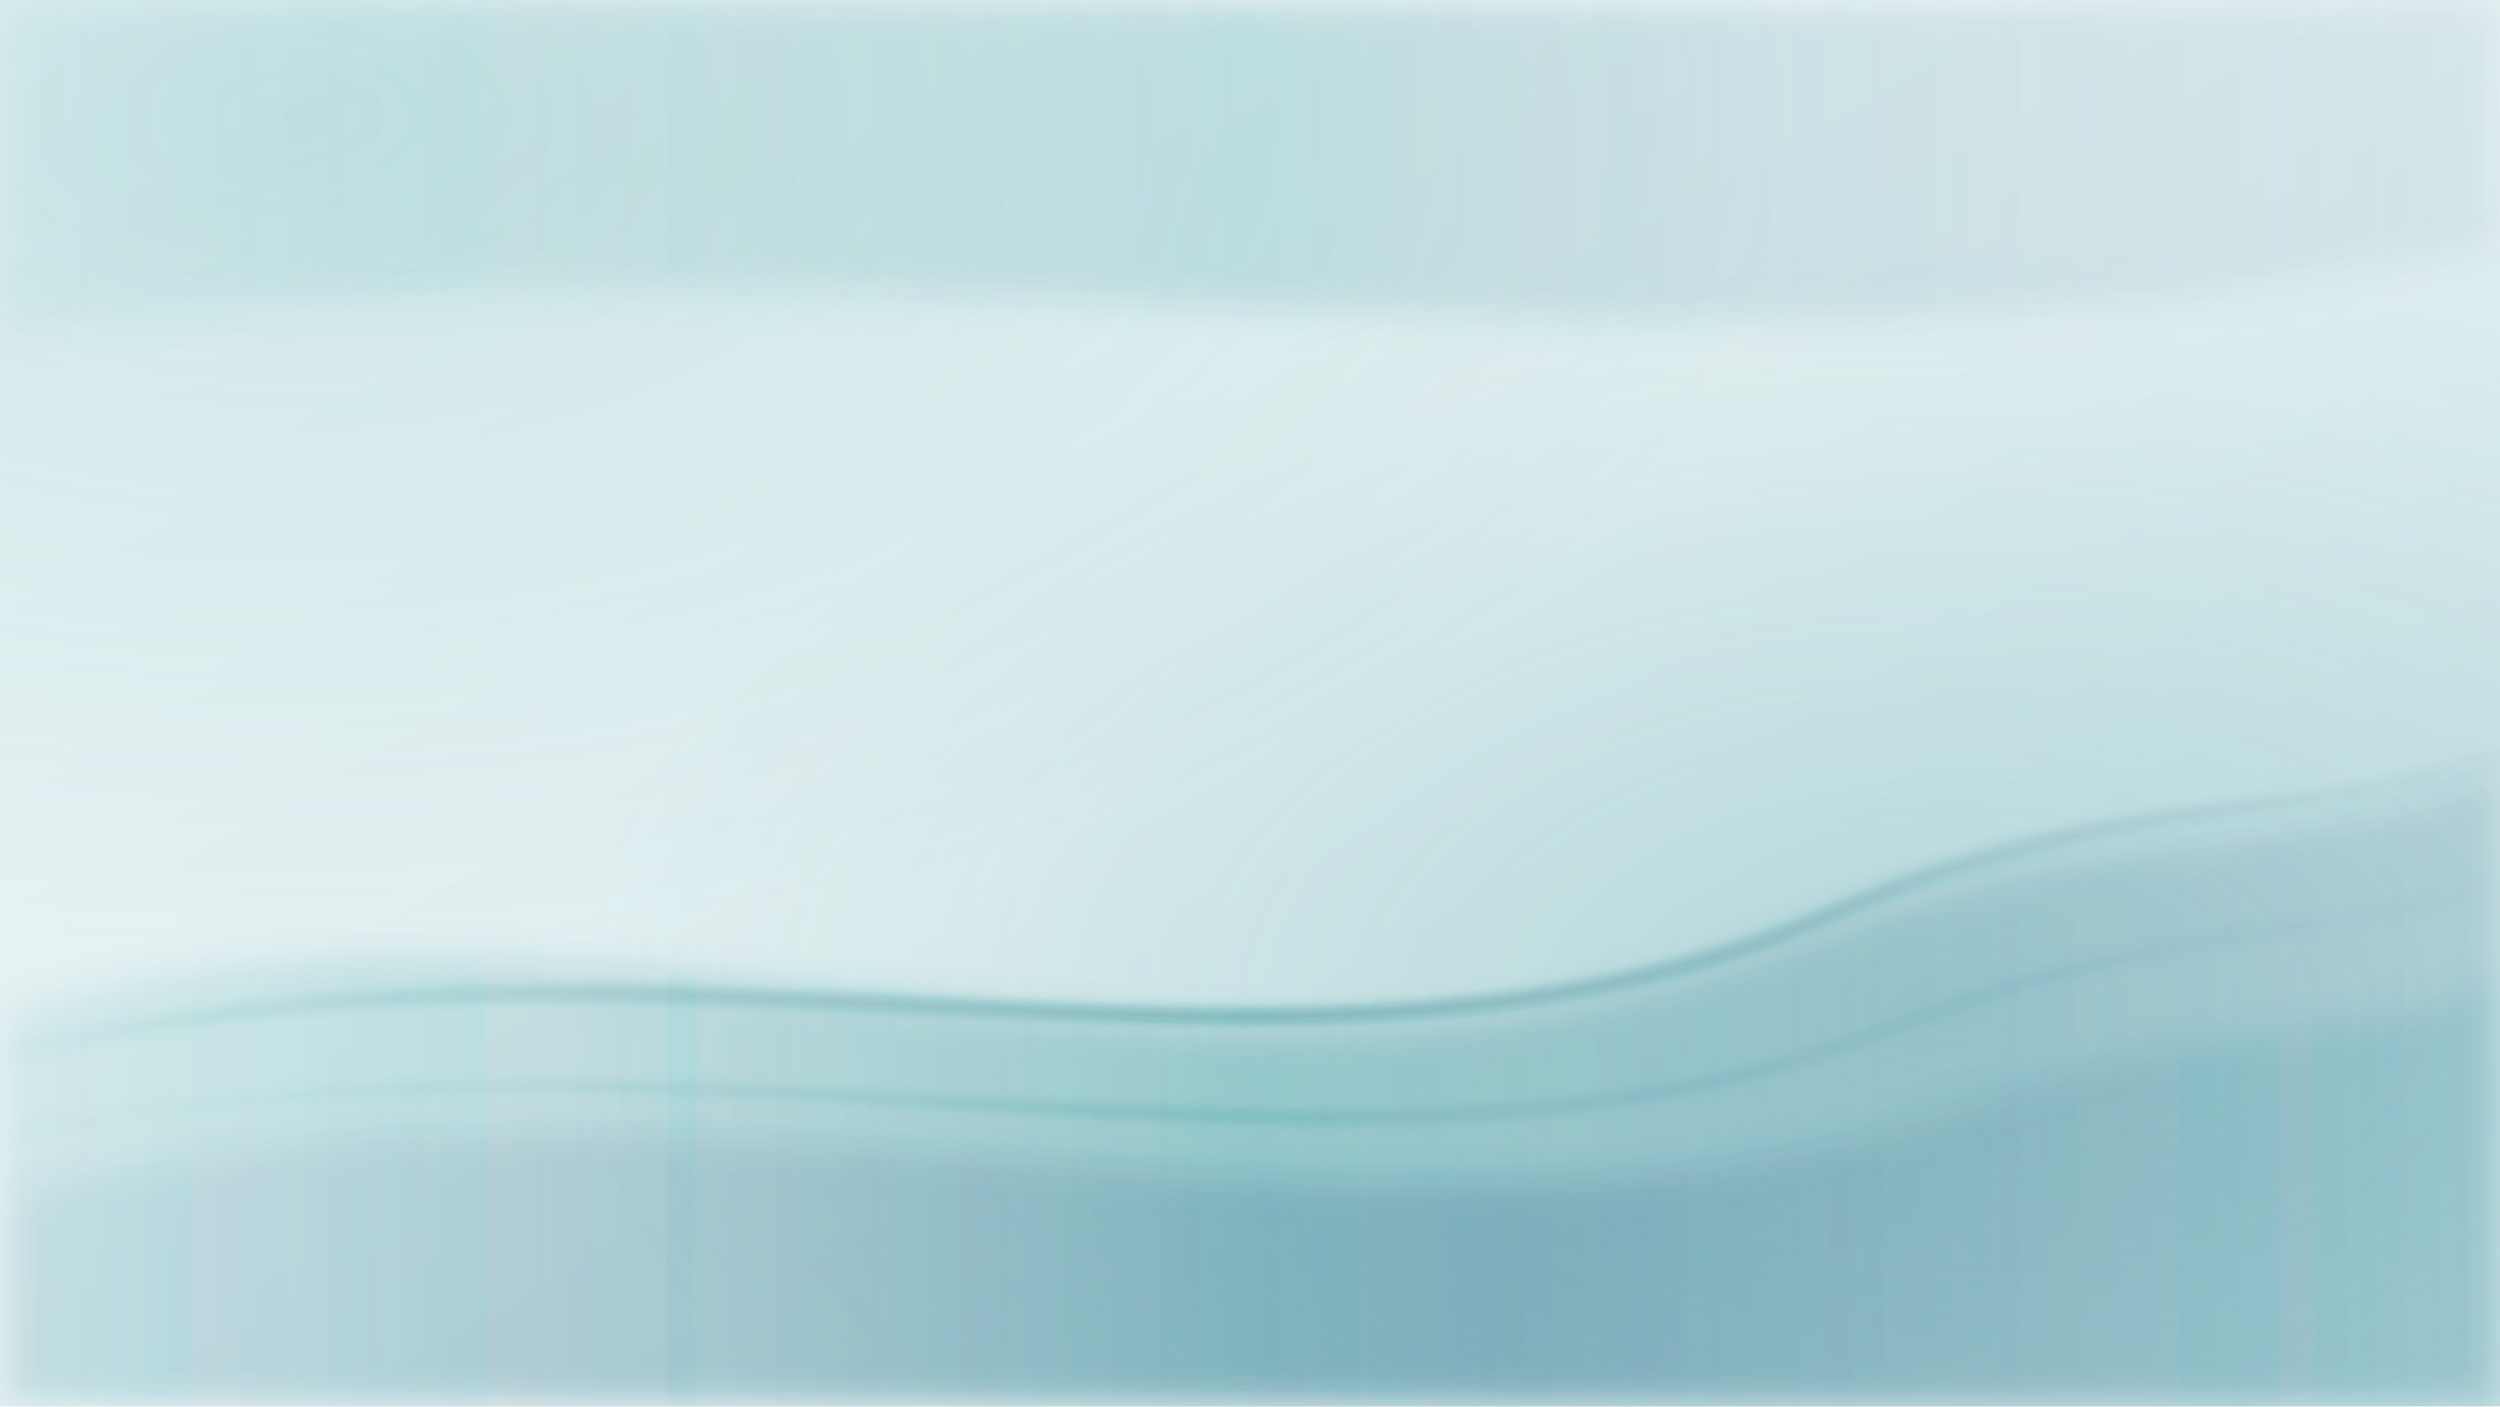
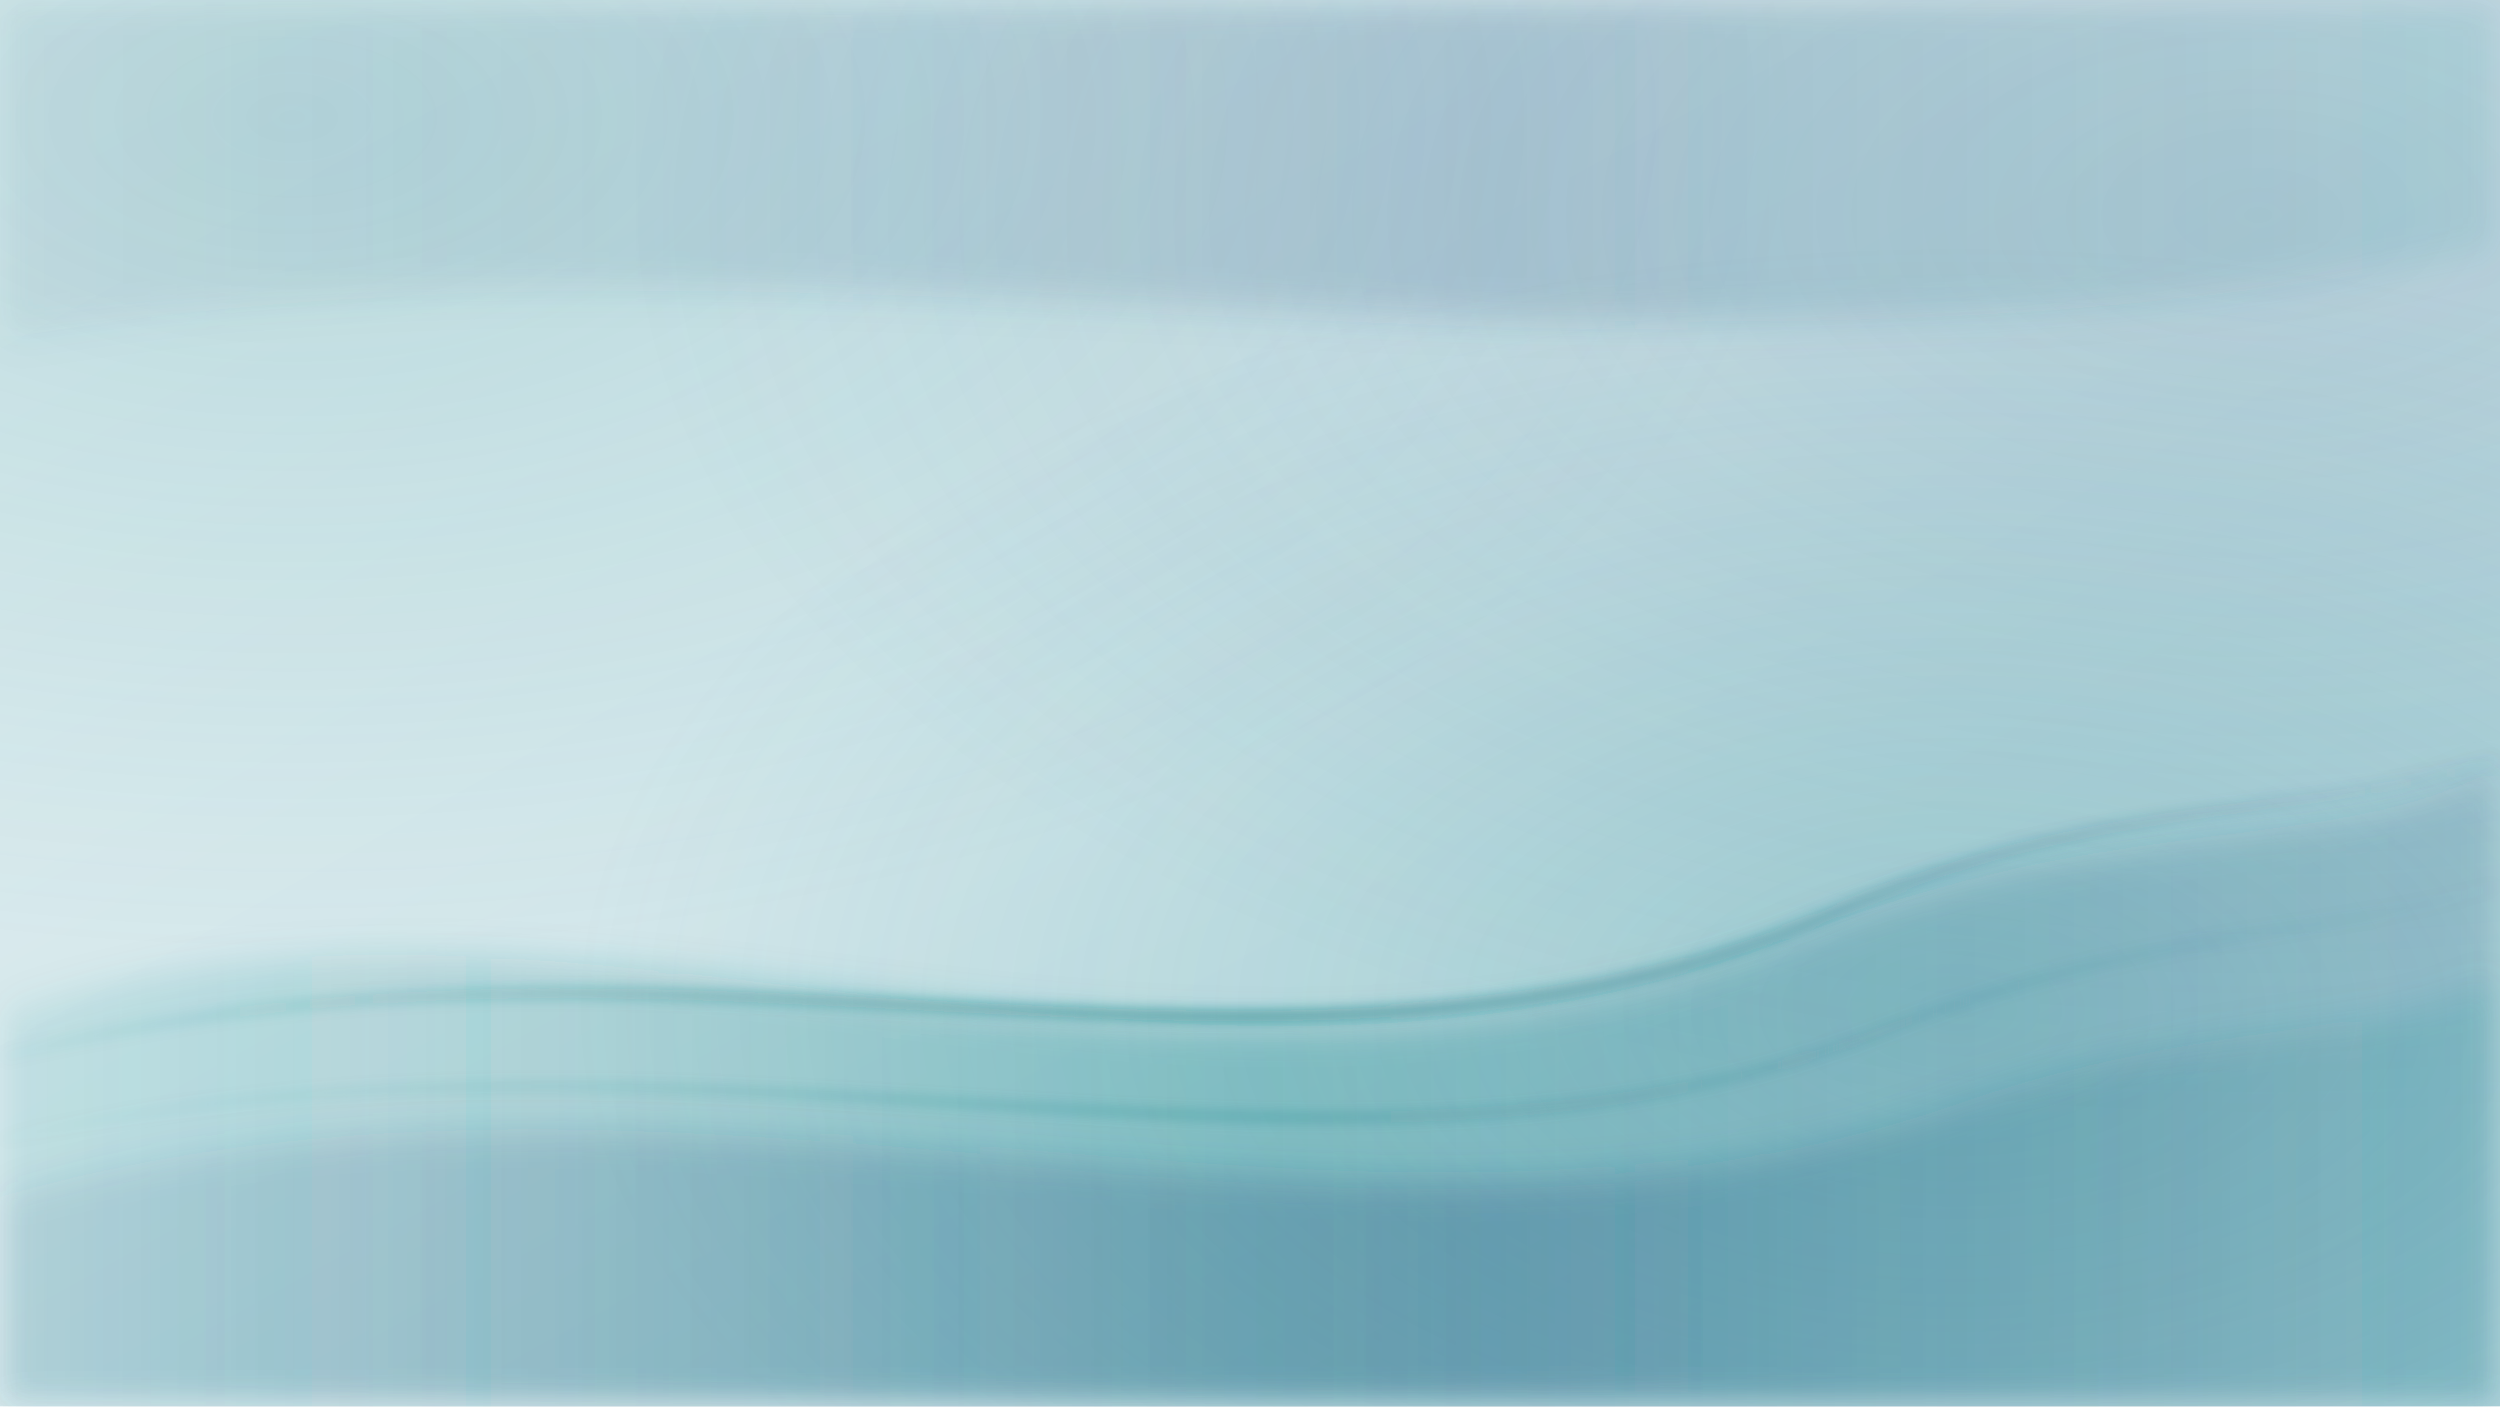
<svg xmlns="http://www.w3.org/2000/svg" viewBox="0 0 1920 1080" width="1920" height="1080">
  <defs>
    <linearGradient id="bg" x1="0" y1="0" x2="1" y2="1">
-       <stop offset="0" stop-color="#EFF7F8" />
-       <stop offset="0.5" stop-color="#E2EFF1" />
-       <stop offset="1" stop-color="#CDE4E7" />
+       <stop offset="0" stop-color="#E4F0F2" />
+       <stop offset="0.5" stop-color="#D2E6EA" />
+       <stop offset="1" stop-color="#B9D8DF" />
    </linearGradient>
    <linearGradient id="band1" x1="0" y1="0" x2="1" y2="0">
-       <stop offset="0" stop-color="#1B8A90" stop-opacity="0.08" />
-       <stop offset="0.5" stop-color="#1B8A90" stop-opacity="0.30" />
-       <stop offset="1" stop-color="#2B5D86" stop-opacity="0.12" />
+       <stop offset="0" stop-color="#1B8A90" stop-opacity="0.10" />
+       <stop offset="0.5" stop-color="#1B8A90" stop-opacity="0.36" />
+       <stop offset="1" stop-color="#2B5D86" stop-opacity="0.16" />
    </linearGradient>
    <linearGradient id="band2" x1="0" y1="0" x2="1" y2="0">
-       <stop offset="0" stop-color="#2B5D86" stop-opacity="0.06" />
-       <stop offset="0.6" stop-color="#2B5D86" stop-opacity="0.22" />
-       <stop offset="1" stop-color="#1B8A90" stop-opacity="0.10" />
+       <stop offset="0" stop-color="#2B5D86" stop-opacity="0.10" />
+       <stop offset="0.6" stop-color="#2B5D86" stop-opacity="0.32" />
+       <stop offset="1" stop-color="#1B8A90" stop-opacity="0.14" />
    </linearGradient>
    <linearGradient id="ribbon" x1="0" y1="0" x2="1" y2="0">
      <stop offset="0" stop-color="#1B8A90" stop-opacity="0" />
-       <stop offset="0.5" stop-color="#17797E" stop-opacity="0.7" />
+       <stop offset="0.5" stop-color="#17797E" stop-opacity="0.75" />
      <stop offset="1" stop-color="#2B5D86" stop-opacity="0" />
    </linearGradient>
    <radialGradient id="glow" cx="0.78" cy="0.72" r="0.55">
-       <stop offset="0" stop-color="#1B8A90" stop-opacity="0.20" />
+       <stop offset="0" stop-color="#1B8A90" stop-opacity="0.24" />
      <stop offset="1" stop-color="#1B8A90" stop-opacity="0" />
    </radialGradient>
-     <radialGradient id="wash" cx="0.12" cy="0.08" r="0.6">
-       <stop offset="0" stop-color="#1B8A90" stop-opacity="0.14" />
+     <radialGradient id="washTeal" cx="0.12" cy="0.08" r="0.6">
+       <stop offset="0" stop-color="#1B8A90" stop-opacity="0.18" />
      <stop offset="1" stop-color="#1B8A90" stop-opacity="0" />
+     </radialGradient>
+     <radialGradient id="washBlue" cx="0.9" cy="0.15" r="0.65">
+       <stop offset="0" stop-color="#2B5D86" stop-opacity="0.18" />
+       <stop offset="1" stop-color="#2B5D86" stop-opacity="0" />
    </radialGradient>
    <filter id="soft" x="-20%" y="-20%" width="140%" height="140%">
      <feGaussianBlur stdDeviation="14" />
    </filter>
    <filter id="soft2" x="-20%" y="-20%" width="140%" height="140%">
      <feGaussianBlur stdDeviation="5" />
    </filter>
  </defs>
  <rect width="1920" height="1080" fill="url(#bg)" />
-   <rect width="1920" height="1080" fill="url(#wash)" />
+   <rect width="1920" height="1080" fill="url(#washTeal)" />
+   <rect width="1920" height="1080" fill="url(#washBlue)" />
  <rect width="1920" height="1080" fill="url(#glow)" />
-   <path d="M0,260 C620,150 1260,330 1920,190 L1920,0 L0,0 Z" fill="url(#band1)" opacity="0.55" filter="url(#soft)" />
+   <path d="M0,260 C620,150 1260,330 1920,190 L1920,0 L0,0 Z" fill="url(#band2)" opacity="0.6" filter="url(#soft)" />
  <path d="M0,780 C420,630 900,910 1380,720 C1630,620 1790,660 1920,590 L1920,1080 L0,1080 Z" fill="url(#band1)" filter="url(#soft)" />
  <path d="M0,920 C520,770 1040,1010 1500,850 C1700,780 1830,800 1920,750 L1920,1080 L0,1080 Z" fill="url(#band2)" filter="url(#soft)" />
  <path d="M-60,830 C480,660 980,890 1410,700 C1660,592 1830,640 1980,555" fill="none" stroke="url(#ribbon)" stroke-width="6" filter="url(#soft2)" />
-   <path d="M-60,890 C500,740 1020,960 1450,790 C1690,698 1840,724 1980,655" fill="none" stroke="url(#ribbon)" stroke-width="3" opacity="0.75" filter="url(#soft2)" />
+   <path d="M-60,890 C500,740 1020,960 1450,790 C1690,698 1840,724 1980,655" fill="none" stroke="url(#ribbon)" stroke-width="3" opacity="0.8" filter="url(#soft2)" />
</svg>
